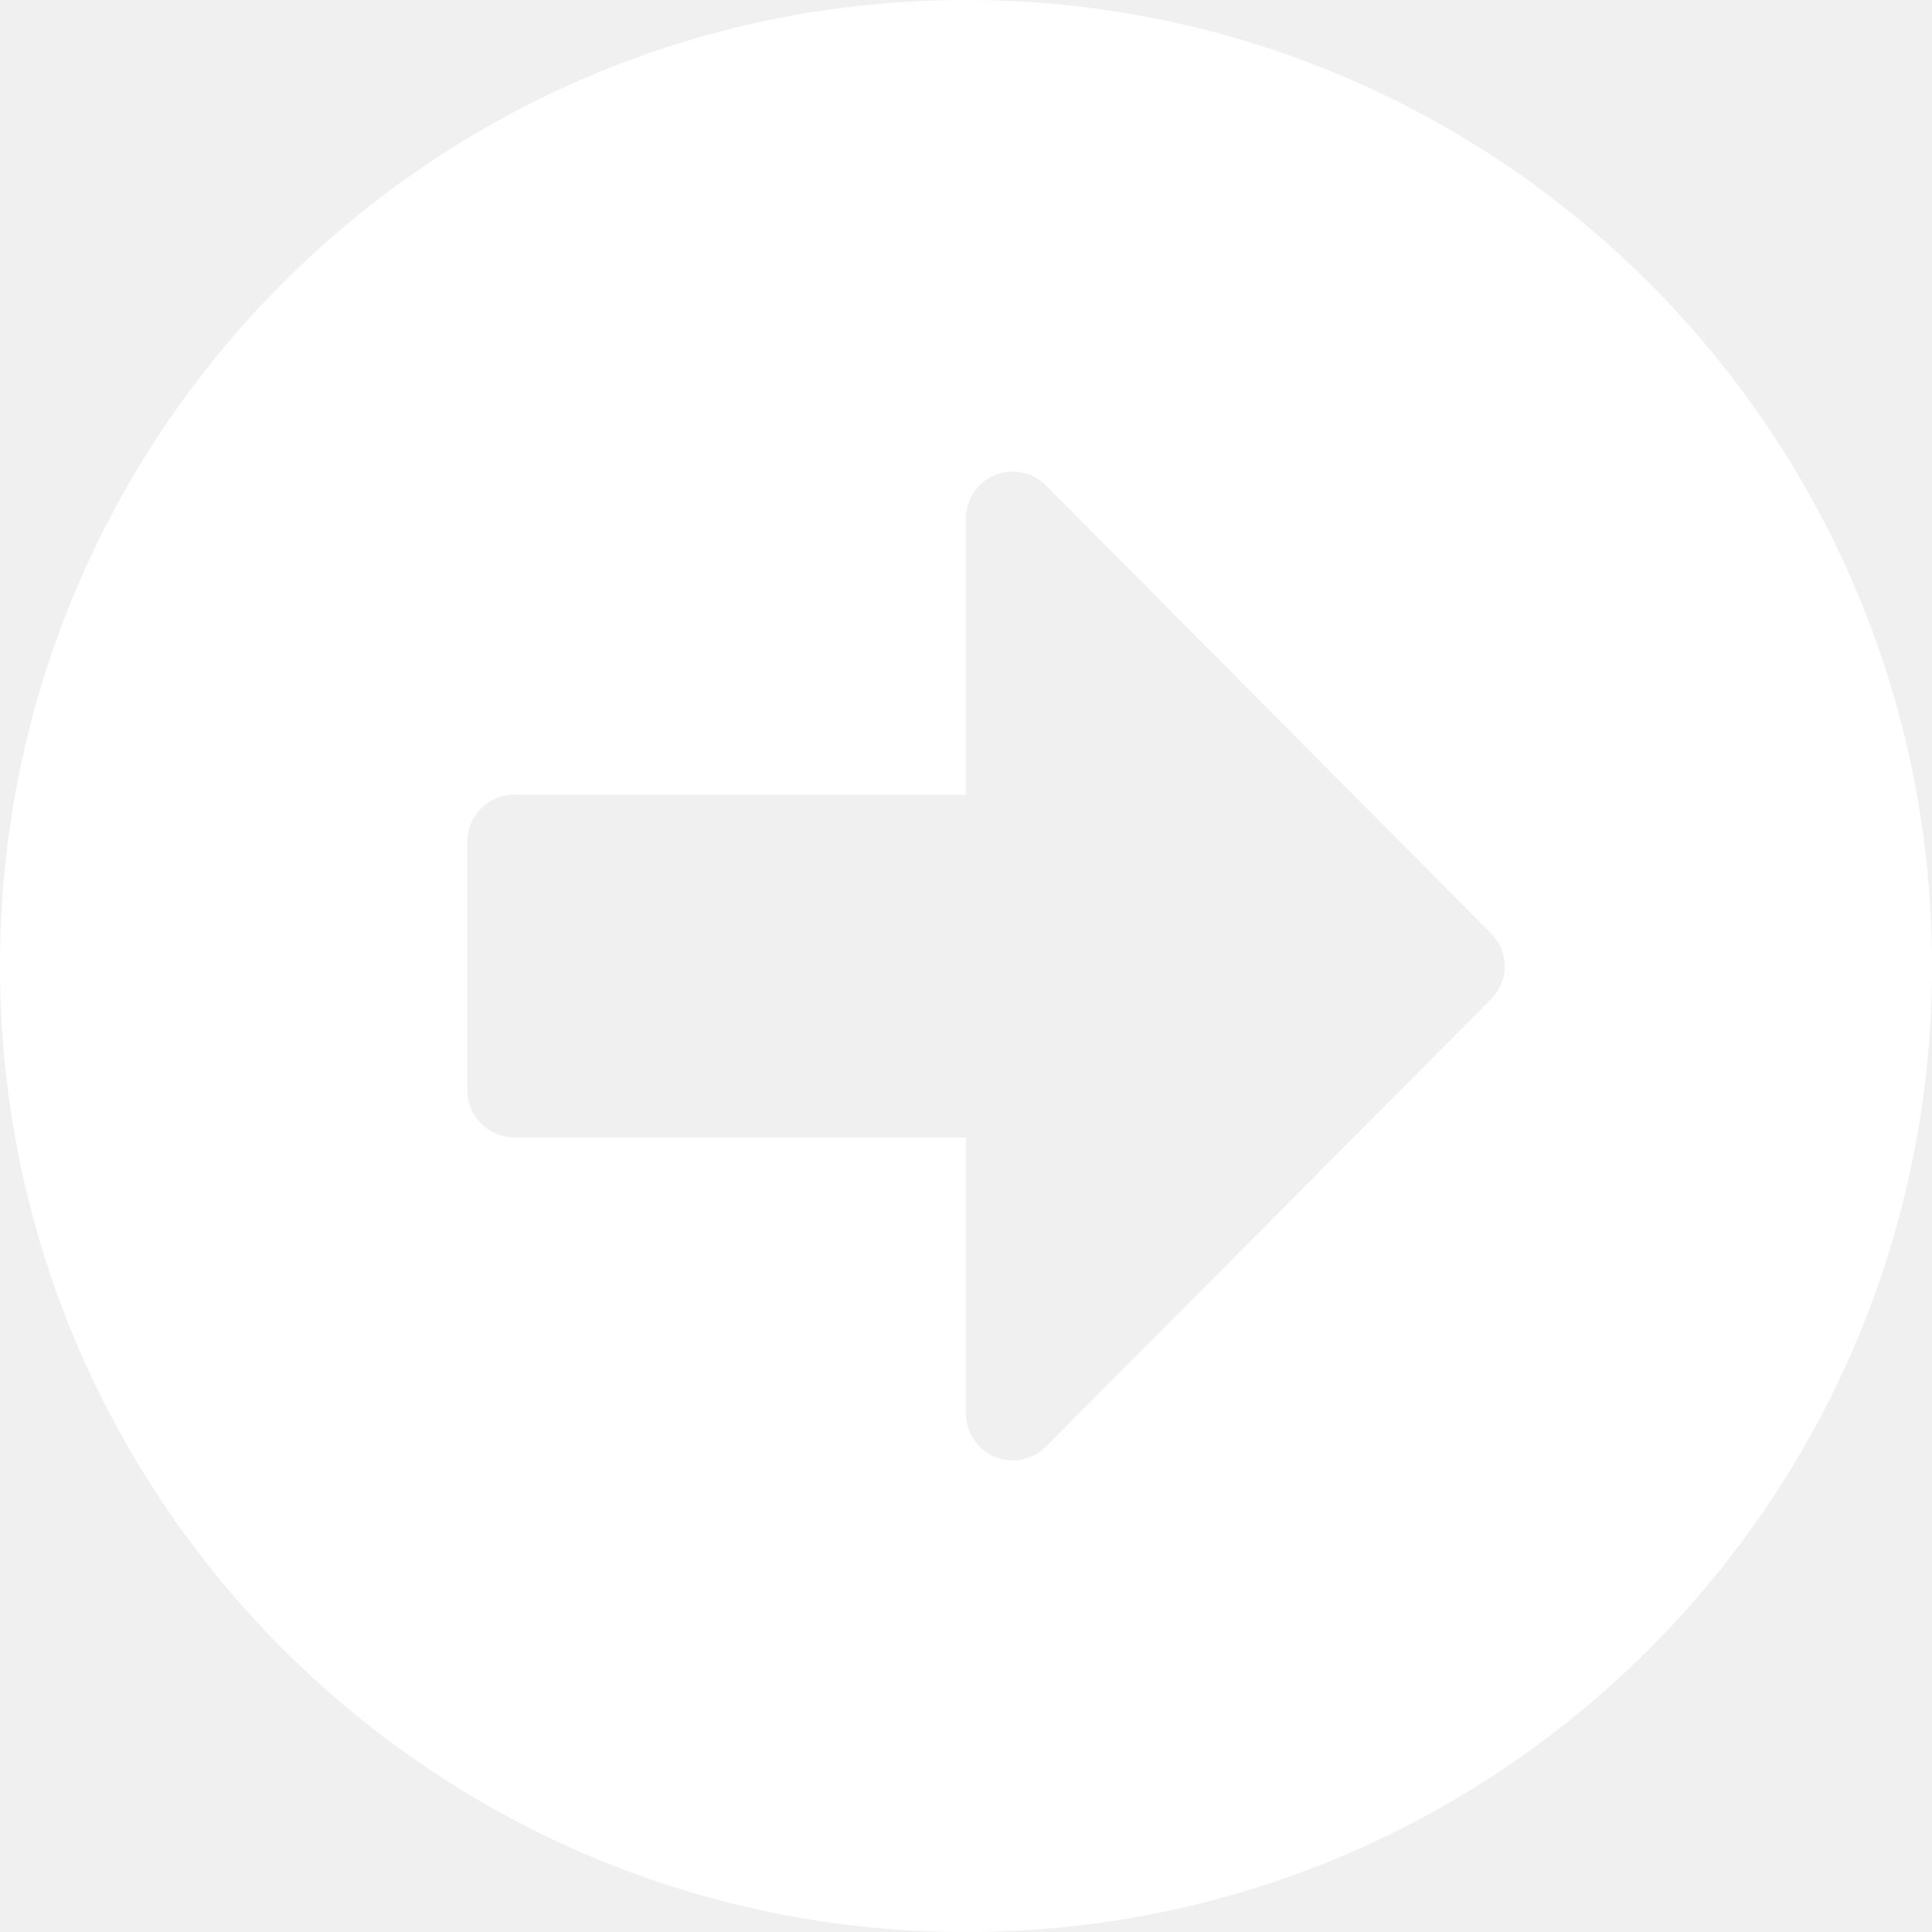
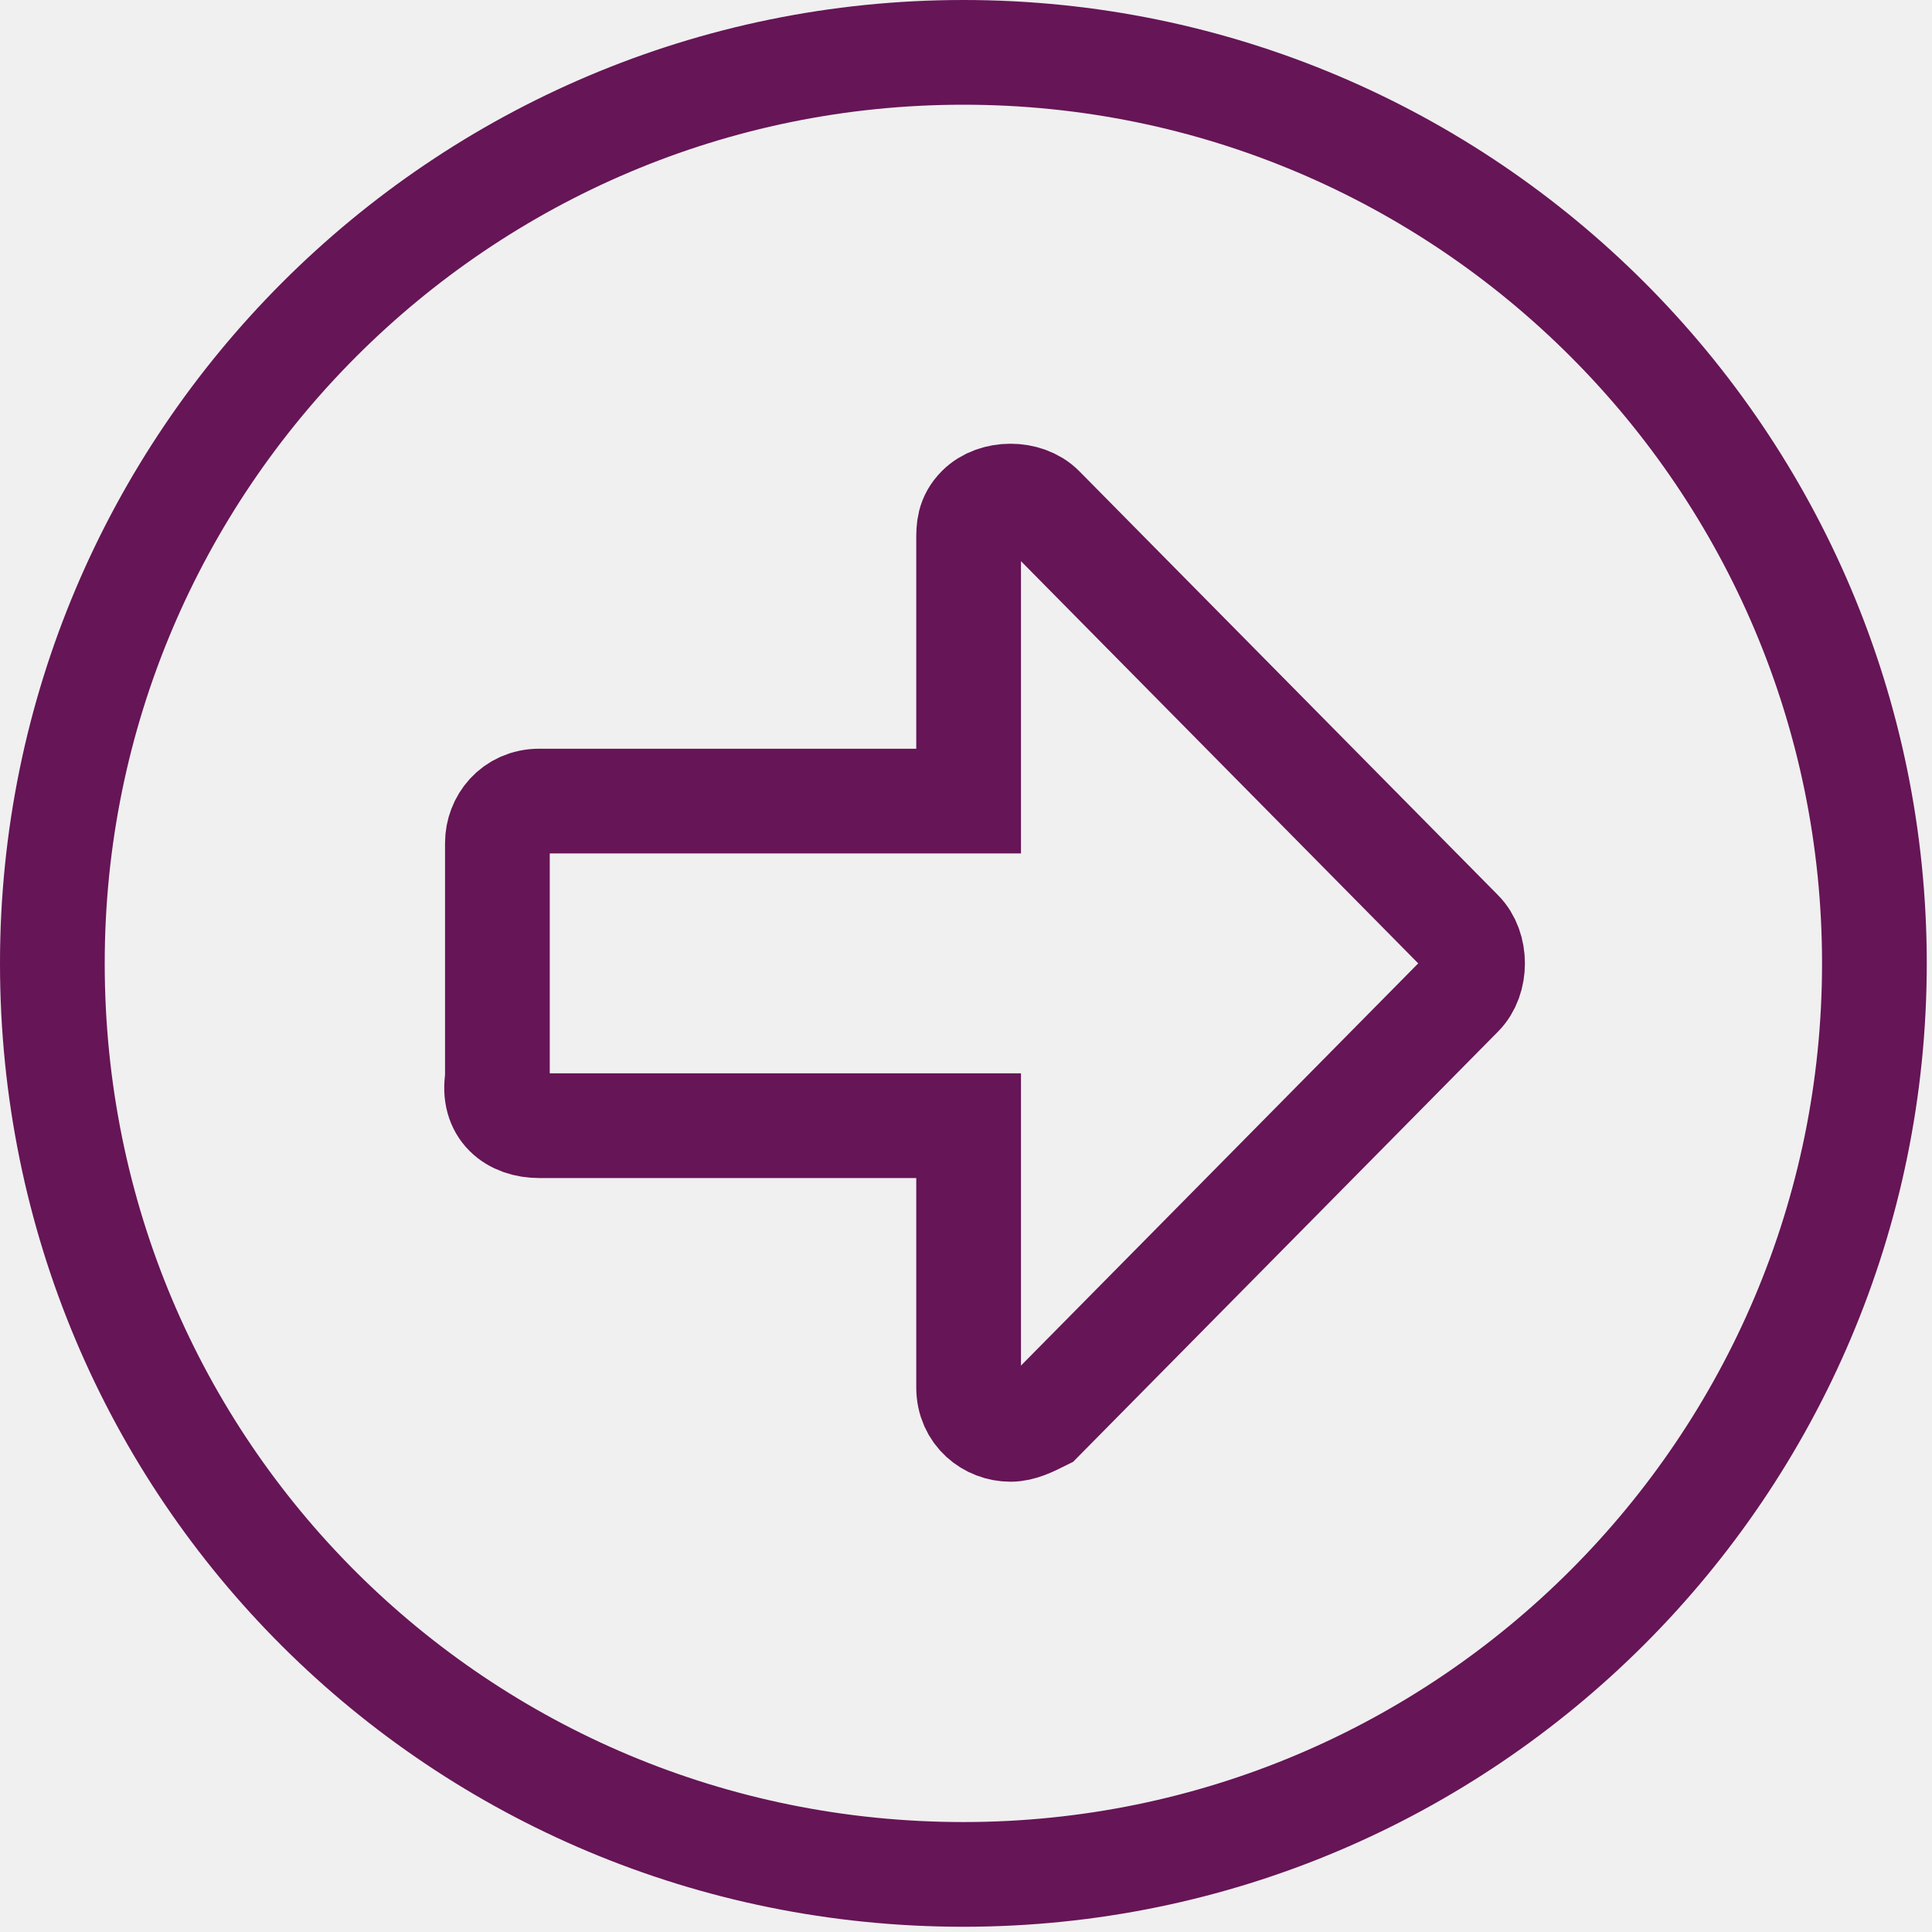
- <svg xmlns="http://www.w3.org/2000/svg" width="34.875" height="34.875" viewBox="0 0 34.875 34.875">
-   <path id="Icon_awesome-arrow-alt-circle-right" data-name="Icon awesome-arrow-alt-circle-right" d="M18,.563A17.438,17.438,0,1,1,.563,18,17.434,17.434,0,0,1,18,.563ZM9.844,21.094H18v4.985a.844.844,0,0,0,1.441.6L27.478,18.6a.836.836,0,0,0,0-1.188L19.441,9.323a.844.844,0,0,0-1.441.6v4.985H9.844A.846.846,0,0,0,9,15.75v4.5A.846.846,0,0,0,9.844,21.094Z" transform="translate(-0.563 -0.563)" fill="#fff" />
+ <svg xmlns="http://www.w3.org/2000/svg" version="1.1" id="Layer_1" x="0px" y="0px" viewBox="0 0 36.9 36.9" style="enable-background:new 0 0 36.9 36.9;" xml:space="preserve">
+   <style type="text/css">
+ 	.st0{fill:none;stroke:#661556;stroke-width:2;stroke-miterlimit:10;}
+ </style>
+   <path id="Icon_awesome-arrow-alt-circle-right" class="st0" d="M18.4,1C28,1,35.8,8.8,35.8,18.4S28,35.8,18.4,35.8S1,28.1,1,18.4  l0,0C1,8.8,8.8,1,18.4,1L18.4,1z M10.3,21.5h8.2v5c0,0.5,0.4,0.8,0.8,0.8c0.2,0,0.4-0.1,0.6-0.2l8-8.1c0.3-0.3,0.3-0.9,0-1.2l0,0  l-8-8.1c-0.3-0.3-0.9-0.3-1.2,0c-0.2,0.2-0.2,0.4-0.2,0.6v5h-8.2c-0.5,0-0.8,0.4-0.8,0.8v4.5C9.4,21.2,9.8,21.5,10.3,21.5z" />
</svg>
